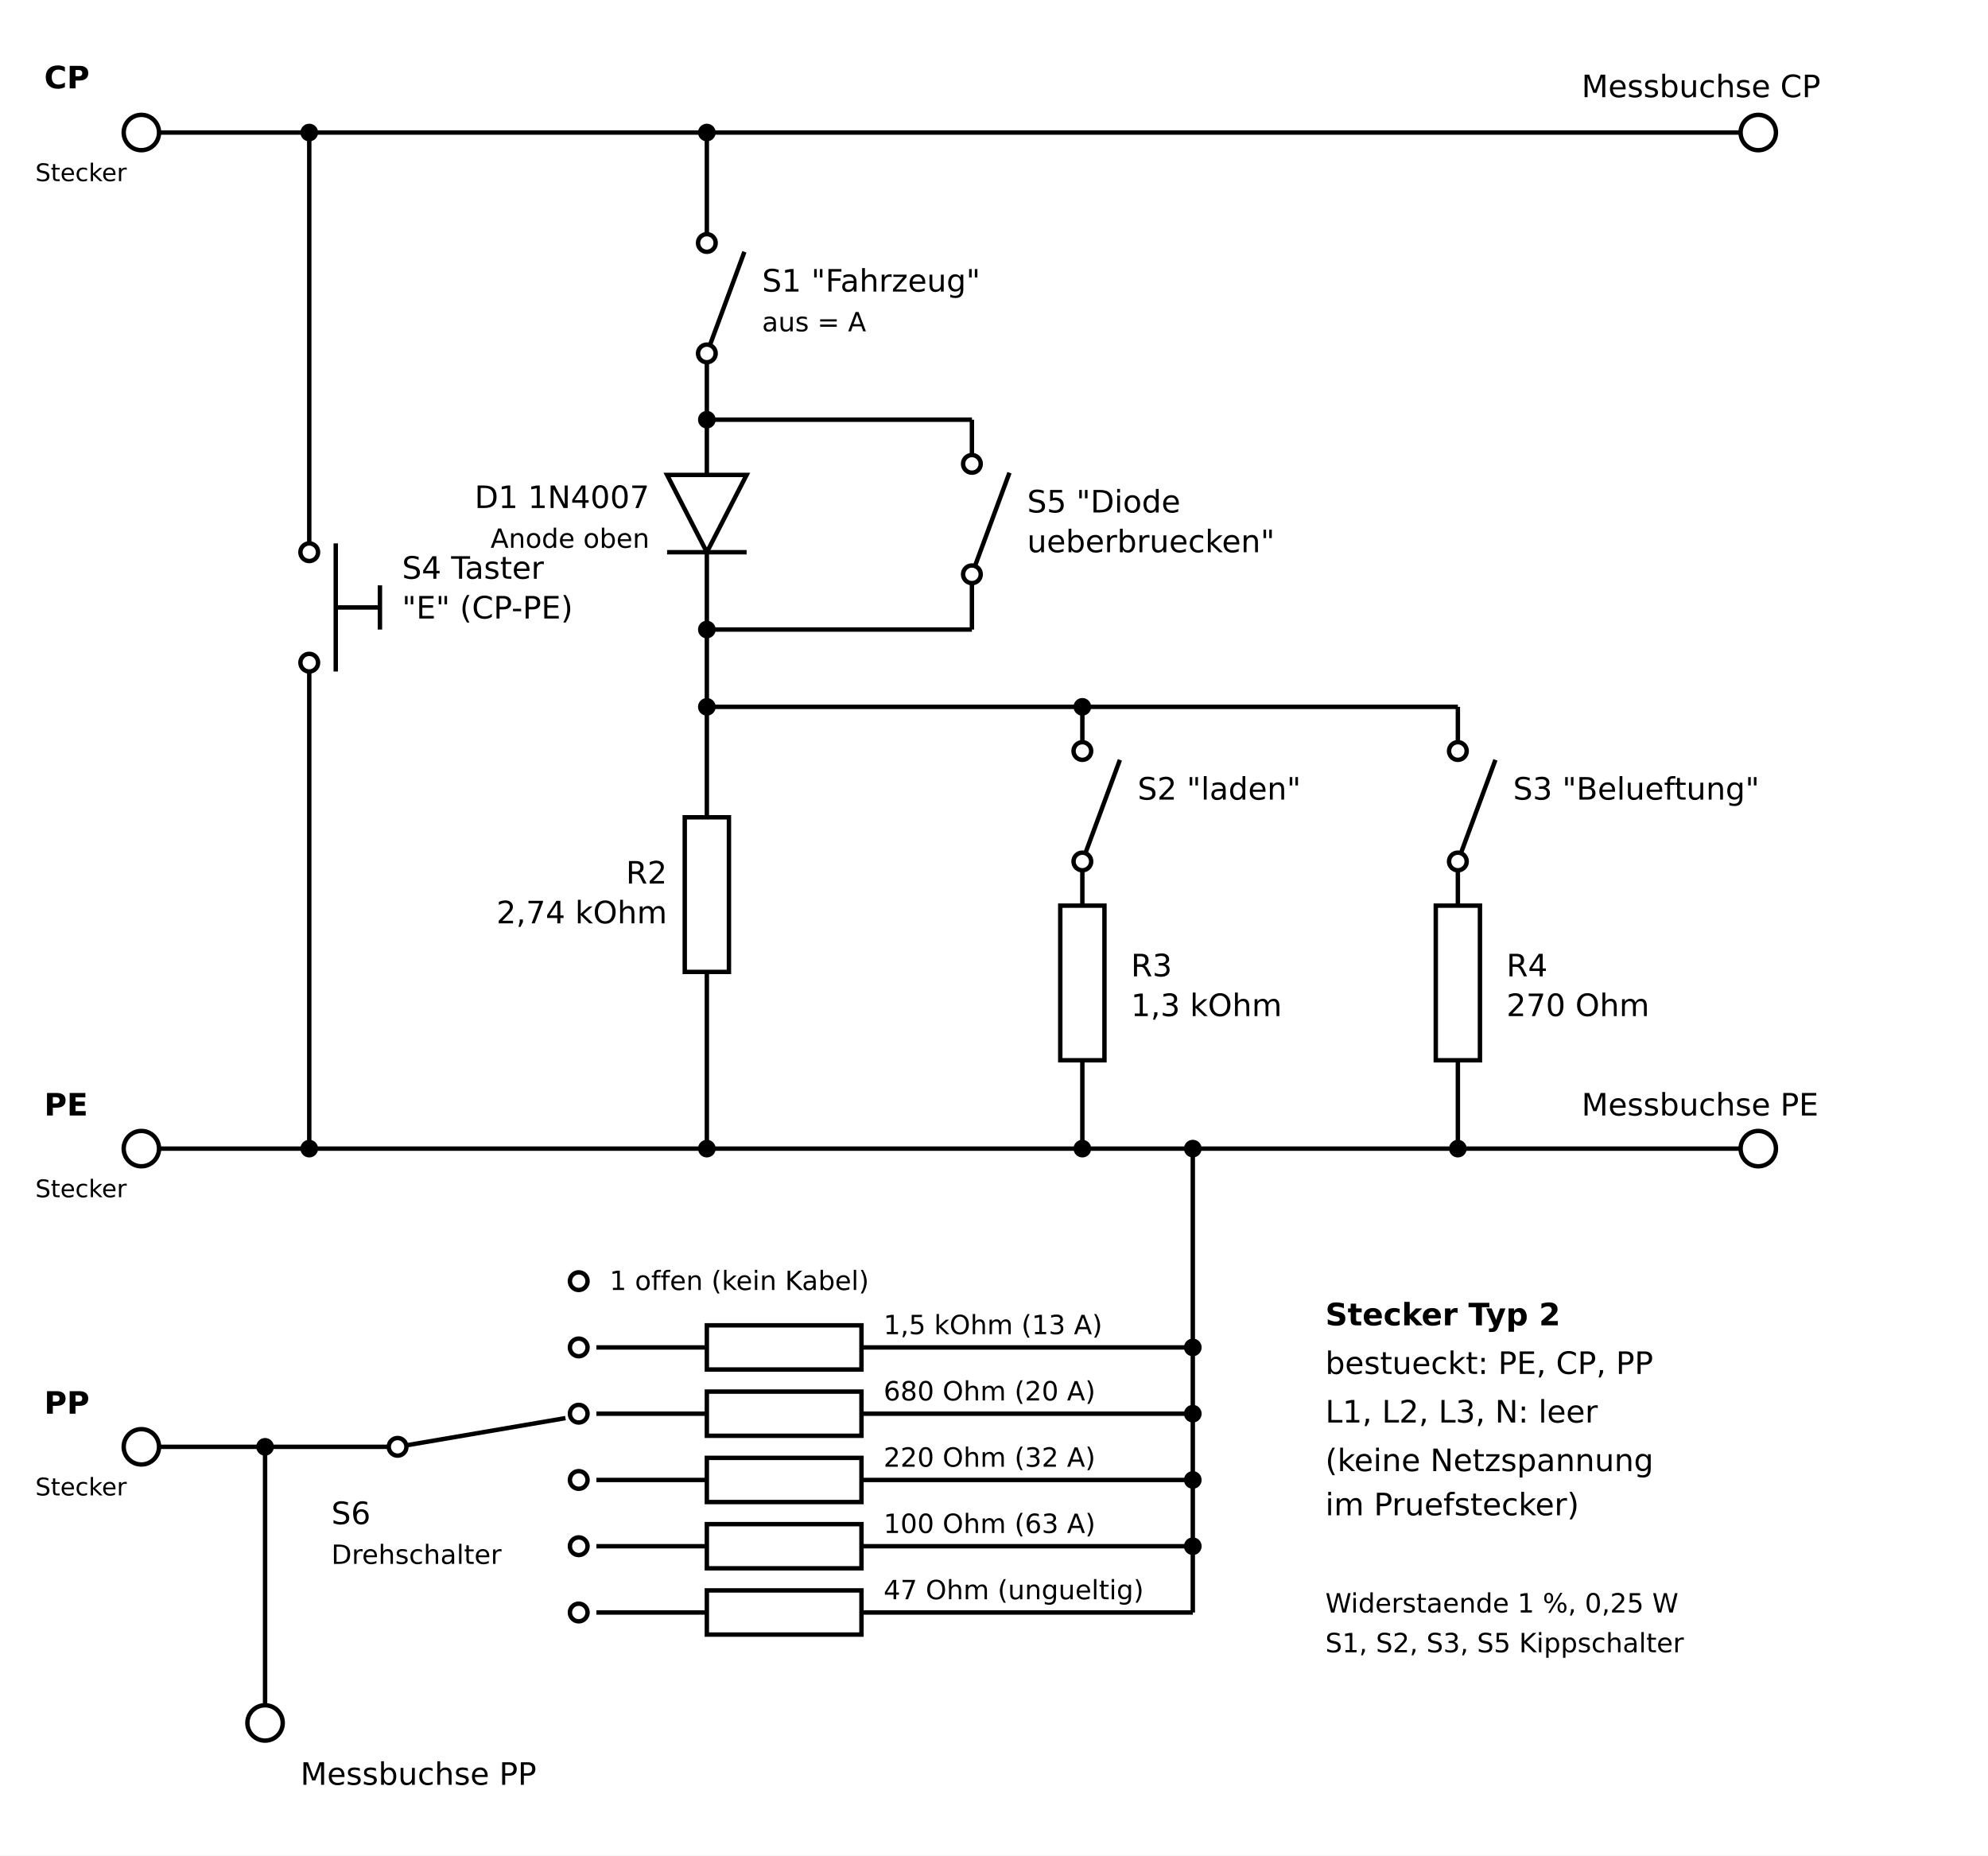
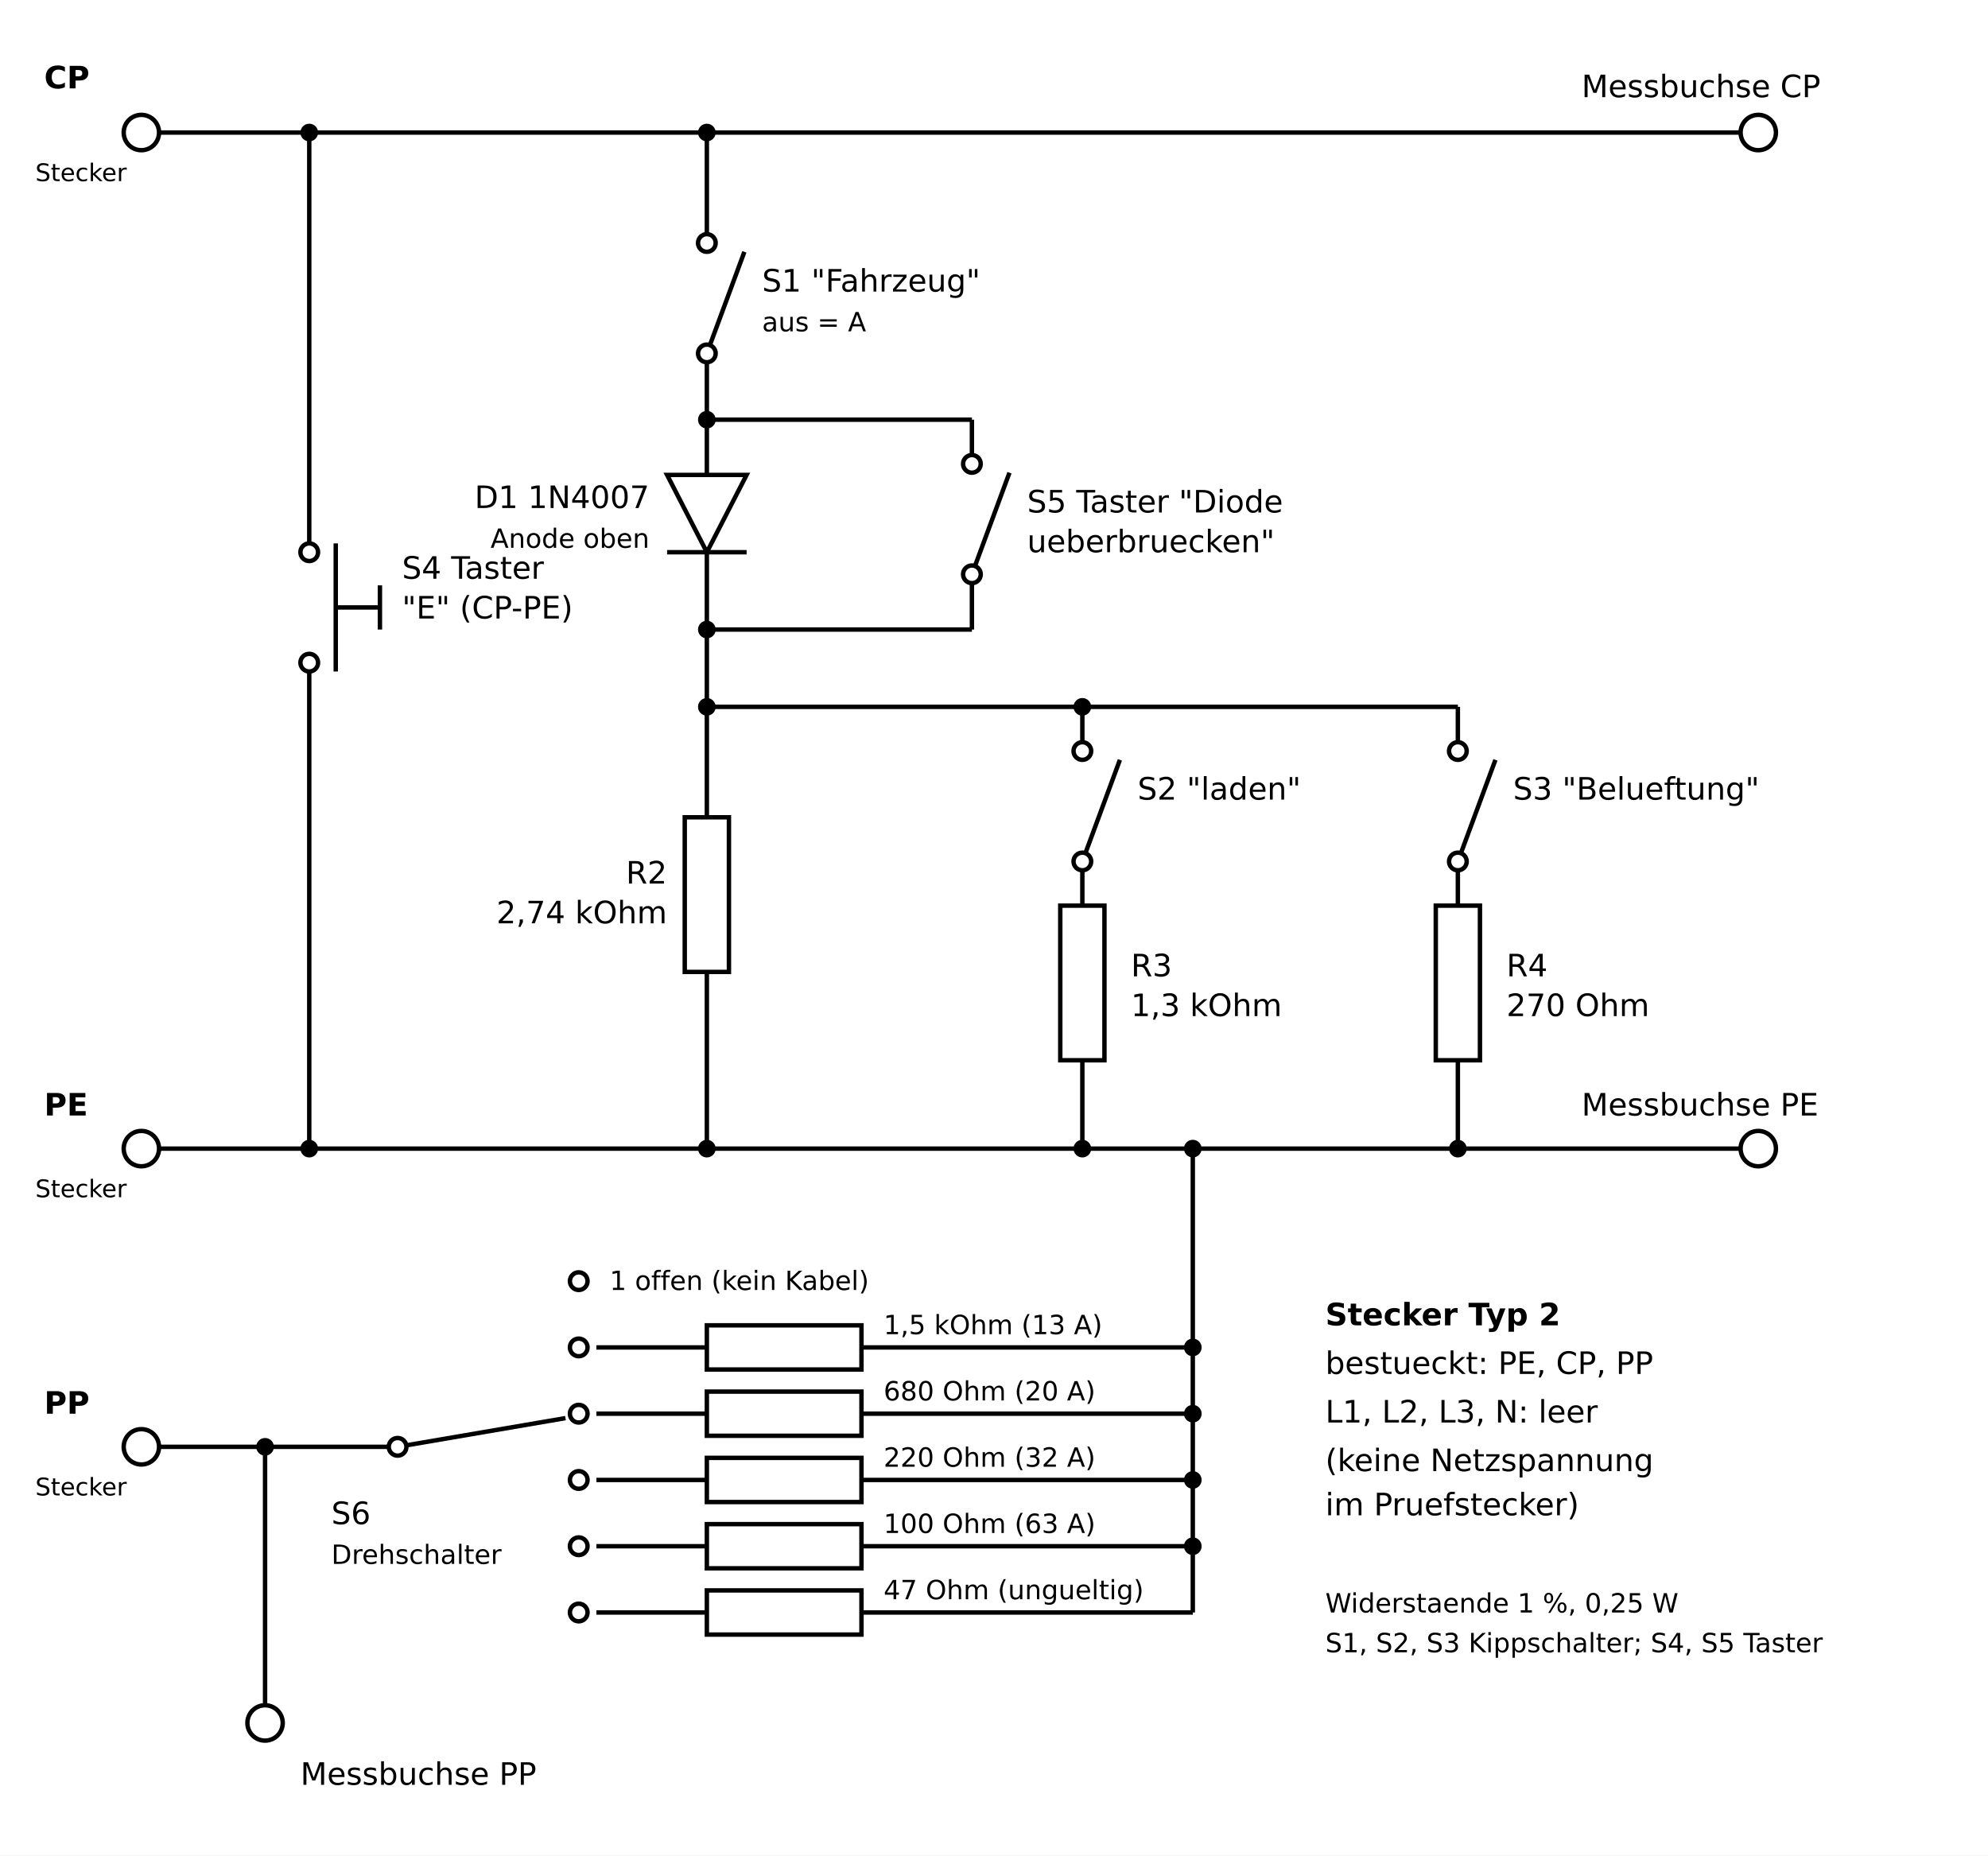
<svg xmlns="http://www.w3.org/2000/svg" width="900" height="840" viewBox="0 0 900 840" font-family="DejaVu Sans, Arial, sans-serif" font-size="14">
  <rect width="900" height="840" fill="#ffffff" />
  <g stroke="#000000" stroke-width="2" fill="none">
    <line x1="72" y1="60" x2="788" y2="60" />
    <line x1="72" y1="520" x2="788" y2="520" />
    <line x1="140" y1="60" x2="140" y2="250" />
    <line x1="140" y1="300" x2="140" y2="520" />
    <line x1="152" y1="246" x2="152" y2="304" />
    <line x1="152" y1="275" x2="172" y2="275" />
    <line x1="172" y1="265" x2="172" y2="285" />
    <line x1="320" y1="60" x2="320" y2="110" />
    <line x1="320" y1="160" x2="337" y2="114" />
    <line x1="320" y1="160" x2="320" y2="215" />
    <polygon points="302,215 338,215 320,250" />
    <line x1="302" y1="250" x2="338" y2="250" />
    <line x1="320" y1="250" x2="320" y2="320" />
    <line x1="320" y1="190" x2="440" y2="190" />
    <line x1="440" y1="190" x2="440" y2="210" />
    <line x1="440" y1="260" x2="457" y2="214" />
    <line x1="440" y1="260" x2="440" y2="285" />
    <line x1="440" y1="285" x2="320" y2="285" />
    <line x1="320" y1="320" x2="660" y2="320" />
    <line x1="320" y1="320" x2="320" y2="370" />
    <rect x="310" y="370" width="20" height="70" />
    <line x1="320" y1="440" x2="320" y2="520" />
    <line x1="490" y1="320" x2="490" y2="340" />
    <line x1="490" y1="390" x2="507" y2="344" />
    <line x1="490" y1="390" x2="490" y2="410" />
    <rect x="480" y="410" width="20" height="70" />
    <line x1="490" y1="480" x2="490" y2="520" />
    <line x1="660" y1="320" x2="660" y2="340" />
    <line x1="660" y1="390" x2="677" y2="344" />
    <line x1="660" y1="390" x2="660" y2="410" />
    <rect x="650" y="410" width="20" height="70" />
    <line x1="660" y1="480" x2="660" y2="520" />
    <line x1="72" y1="655" x2="180" y2="655" />
    <line x1="120" y1="655" x2="120" y2="772" />
    <line x1="180" y1="655" x2="256" y2="642" />
    <line x1="270" y1="610" x2="320" y2="610" />
    <rect x="320" y="600" width="70" height="20" />
    <line x1="390" y1="610" x2="540" y2="610" />
    <line x1="270" y1="640" x2="320" y2="640" />
    <rect x="320" y="630" width="70" height="20" />
    <line x1="390" y1="640" x2="540" y2="640" />
    <line x1="270" y1="670" x2="320" y2="670" />
    <rect x="320" y="660" width="70" height="20" />
    <line x1="390" y1="670" x2="540" y2="670" />
    <line x1="270" y1="700" x2="320" y2="700" />
    <rect x="320" y="690" width="70" height="20" />
    <line x1="390" y1="700" x2="540" y2="700" />
    <line x1="270" y1="730" x2="320" y2="730" />
    <rect x="320" y="720" width="70" height="20" />
    <line x1="390" y1="730" x2="540" y2="730" />
    <line x1="540" y1="520" x2="540" y2="730" />
  </g>
  <g stroke="#000000" stroke-width="2" fill="#ffffff">
    <circle cx="64" cy="60" r="8" />
    <circle cx="64" cy="520" r="8" />
    <circle cx="64" cy="655" r="8" />
    <circle cx="796" cy="60" r="8" />
    <circle cx="796" cy="520" r="8" />
    <circle cx="120" cy="780" r="8" />
    <circle cx="140" cy="250" r="4" />
    <circle cx="140" cy="300" r="4" />
    <circle cx="320" cy="110" r="4" />
    <circle cx="320" cy="160" r="4" />
    <circle cx="440" cy="210" r="4" />
    <circle cx="440" cy="260" r="4" />
    <circle cx="490" cy="340" r="4" />
    <circle cx="490" cy="390" r="4" />
    <circle cx="660" cy="340" r="4" />
    <circle cx="660" cy="390" r="4" />
    <circle cx="180" cy="655" r="4" />
    <circle cx="262" cy="580" r="4" />
    <circle cx="262" cy="610" r="4" />
    <circle cx="262" cy="640" r="4" />
    <circle cx="262" cy="670" r="4" />
    <circle cx="262" cy="700" r="4" />
    <circle cx="262" cy="730" r="4" />
  </g>
  <g fill="#000000">
    <circle cx="140" cy="60" r="4" />
    <circle cx="320" cy="60" r="4" />
    <circle cx="140" cy="520" r="4" />
    <circle cx="320" cy="520" r="4" />
    <circle cx="490" cy="520" r="4" />
    <circle cx="540" cy="520" r="4" />
    <circle cx="660" cy="520" r="4" />
    <circle cx="320" cy="190" r="4" />
    <circle cx="320" cy="285" r="4" />
    <circle cx="320" cy="320" r="4" />
    <circle cx="490" cy="320" r="4" />
    <circle cx="120" cy="655" r="4" />
    <circle cx="540" cy="640" r="4" />
    <circle cx="540" cy="670" r="4" />
    <circle cx="540" cy="700" r="4" />
    <circle cx="540" cy="610" r="4" />
  </g>
  <g fill="#000000">
    <text x="20" y="40" font-weight="bold">CP</text>
    <text x="20" y="505" font-weight="bold">PE</text>
    <text x="20" y="640" font-weight="bold">PP</text>
    <text x="16" y="82" font-size="11">Stecker</text>
    <text x="16" y="542" font-size="11">Stecker</text>
    <text x="16" y="677" font-size="11">Stecker</text>
    <text x="716" y="44">Messbuchse CP</text>
    <text x="716" y="505">Messbuchse PE</text>
    <text x="136" y="808">Messbuchse PP</text>
    <text x="182" y="262">S4 Taster</text>
    <text x="182" y="280">"E" (CP-PE)</text>
    <text x="345" y="132">S1 "Fahrzeug"</text>
    <text x="345" y="150" font-size="12">aus = A</text>
    <text x="294" y="230" text-anchor="end">D1 1N4007</text>
    <text x="294" y="248" font-size="12" text-anchor="end">Anode oben</text>
-     <text x="465" y="232">S5 "Diode</text>
+     <text x="465" y="232">S5 Taster "Diode</text>
    <text x="465" y="250">ueberbruecken"</text>
    <text x="302" y="400" text-anchor="end">R2</text>
    <text x="302" y="418" text-anchor="end">2,74 kOhm</text>
    <text x="515" y="362">S2 "laden"</text>
    <text x="512" y="442">R3</text>
    <text x="512" y="460">1,3 kOhm</text>
    <text x="685" y="362">S3 "Belueftung"</text>
    <text x="682" y="442">R4</text>
    <text x="682" y="460">270 Ohm</text>
    <text x="150" y="690">S6</text>
    <text x="150" y="708" font-size="12">Drehschalter</text>
    <text x="276" y="584" font-size="12">1 offen (kein Kabel)</text>
    <text x="400" y="604" font-size="12">1,5 kOhm (13 A)</text>
    <text x="400" y="634" font-size="12">680 Ohm (20 A)</text>
    <text x="400" y="664" font-size="12">220 Ohm (32 A)</text>
    <text x="400" y="694" font-size="12">100 Ohm (63 A)</text>
    <text x="400" y="724" font-size="12">47 Ohm (ungueltig)</text>
    <text x="600" y="600" font-weight="bold">Stecker Typ 2</text>
    <text x="600" y="622">bestueckt: PE, CP, PP</text>
    <text x="600" y="644">L1, L2, L3, N: leer</text>
    <text x="600" y="666">(keine Netzspannung</text>
    <text x="600" y="686">im Pruefstecker)</text>
    <text x="600" y="730" font-size="12">Widerstaende 1 %, 0,25 W</text>
-     <text x="600" y="748" font-size="12">S1, S2, S3, S5 Kippschalter</text>
+     <text x="600" y="748" font-size="12">S1, S2, S3 Kippschalter; S4, S5 Taster</text>
  </g>
</svg>
